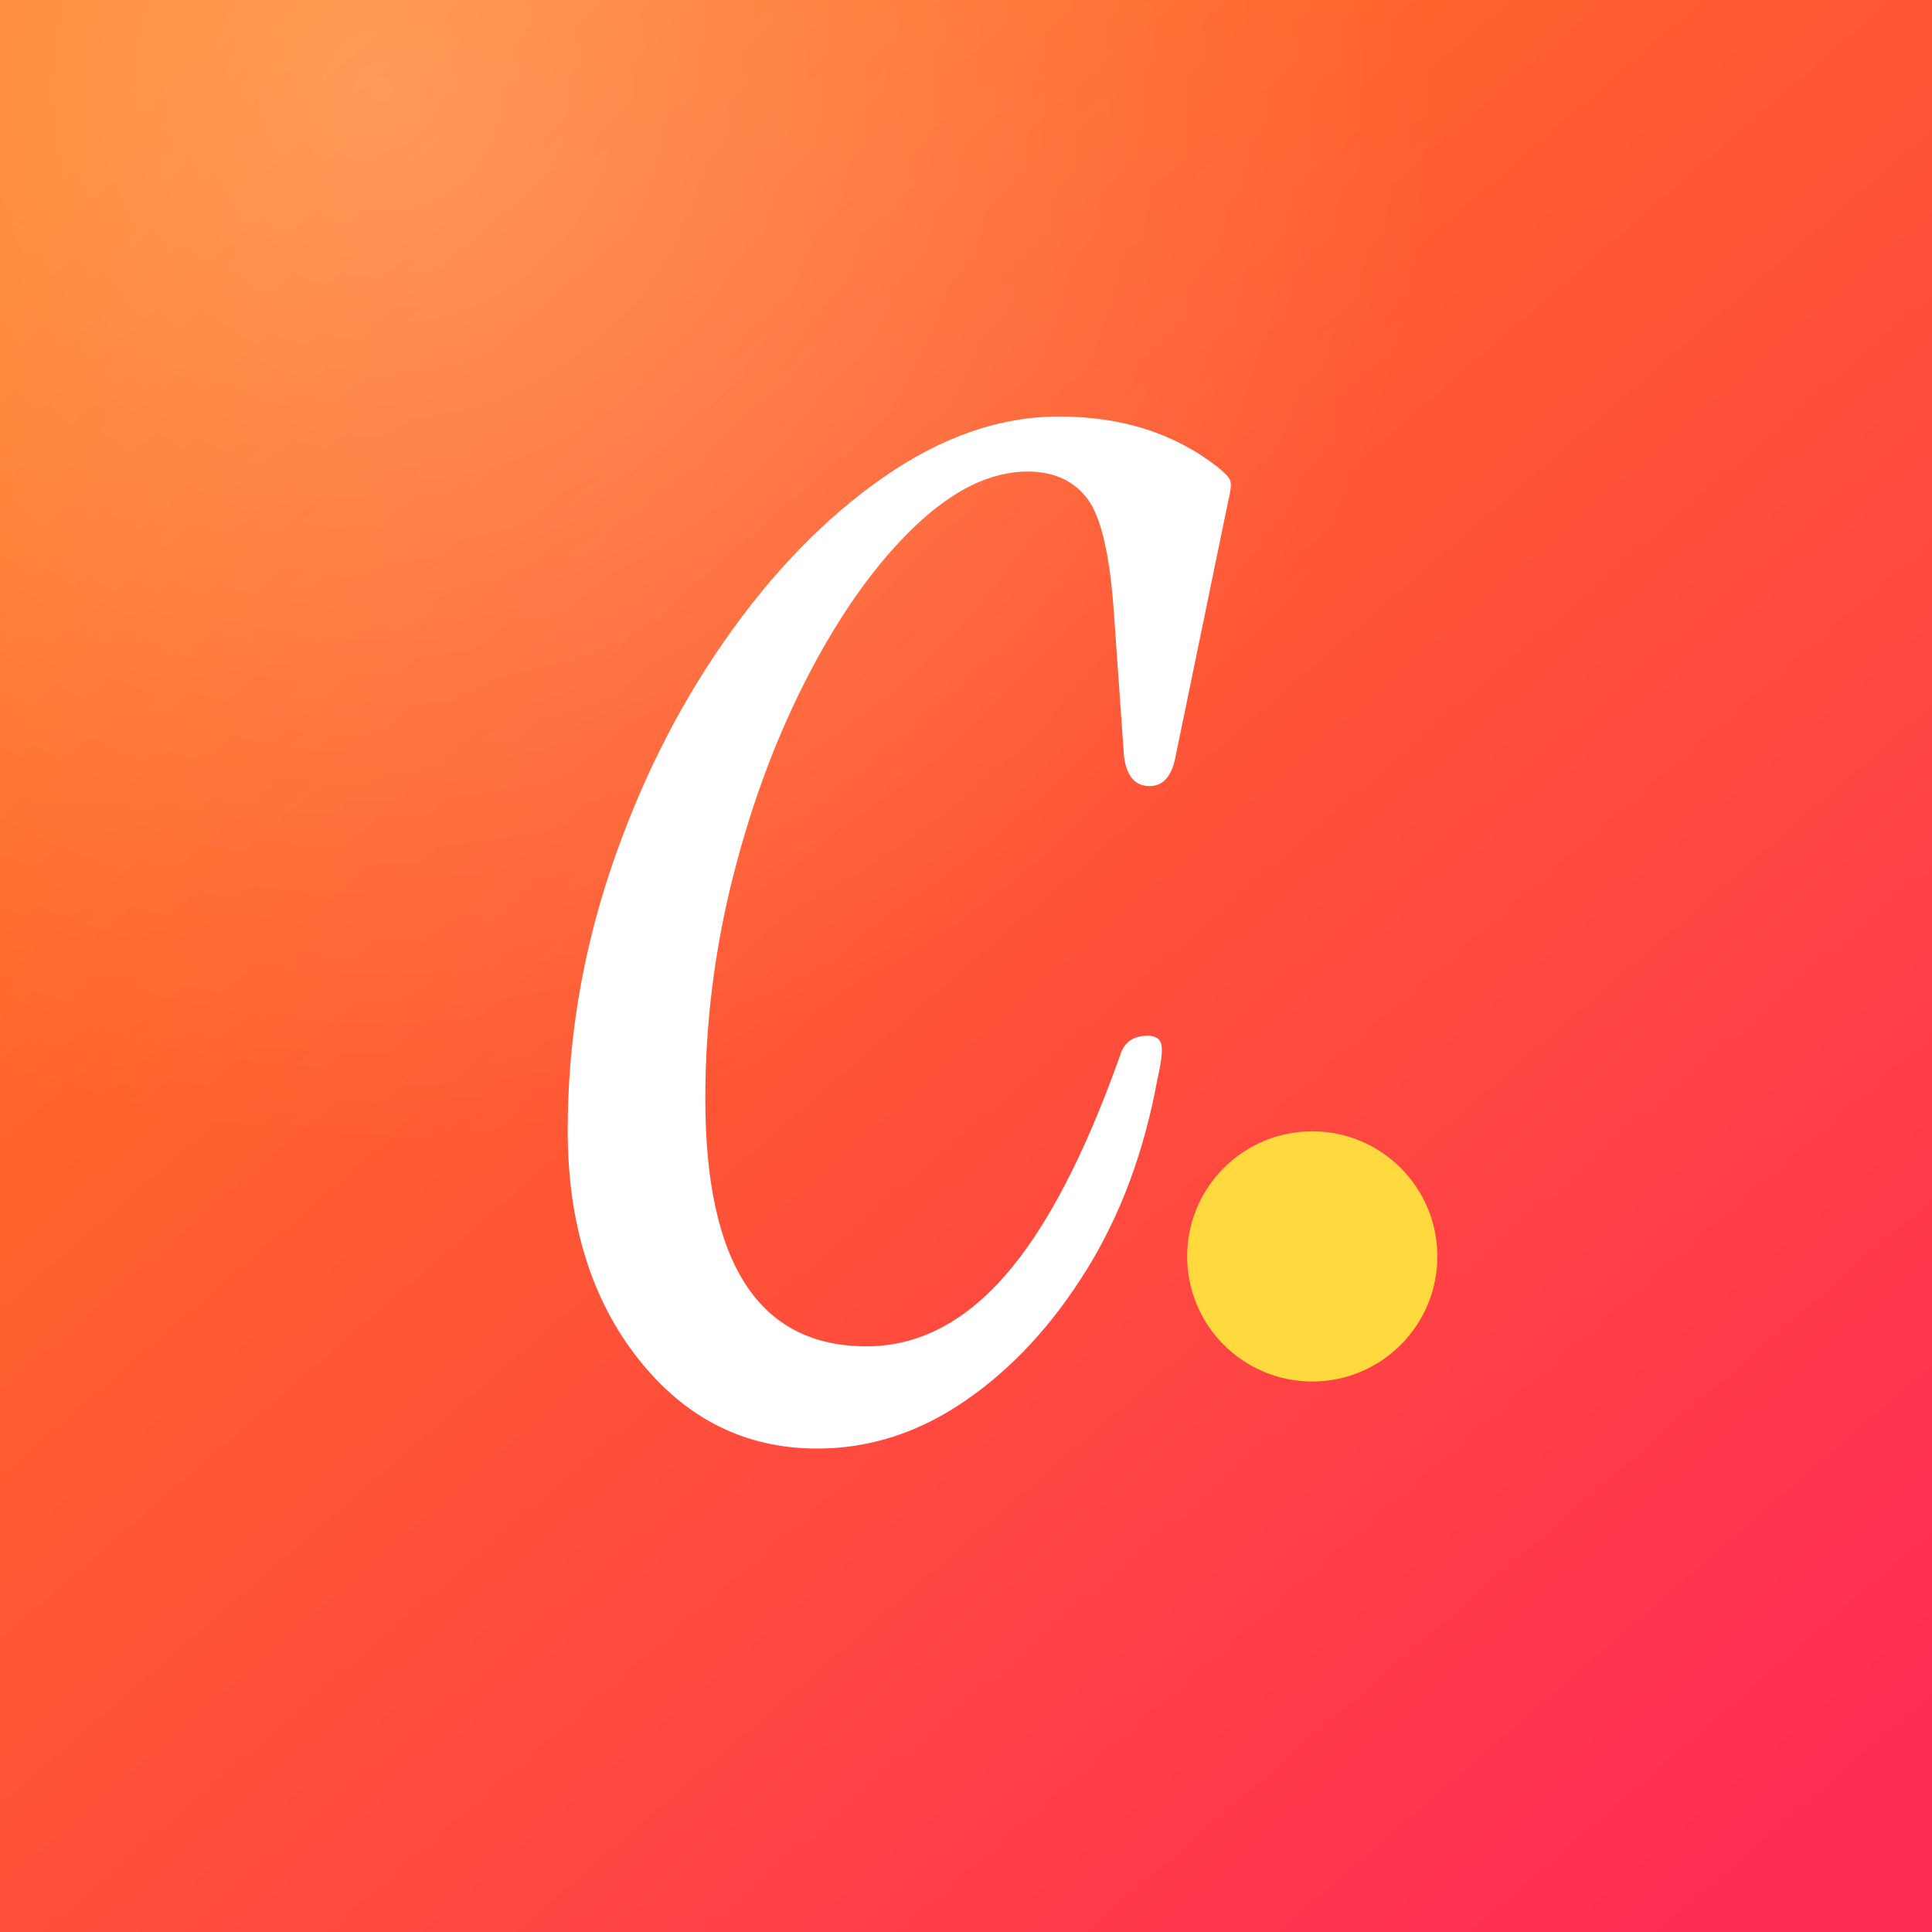
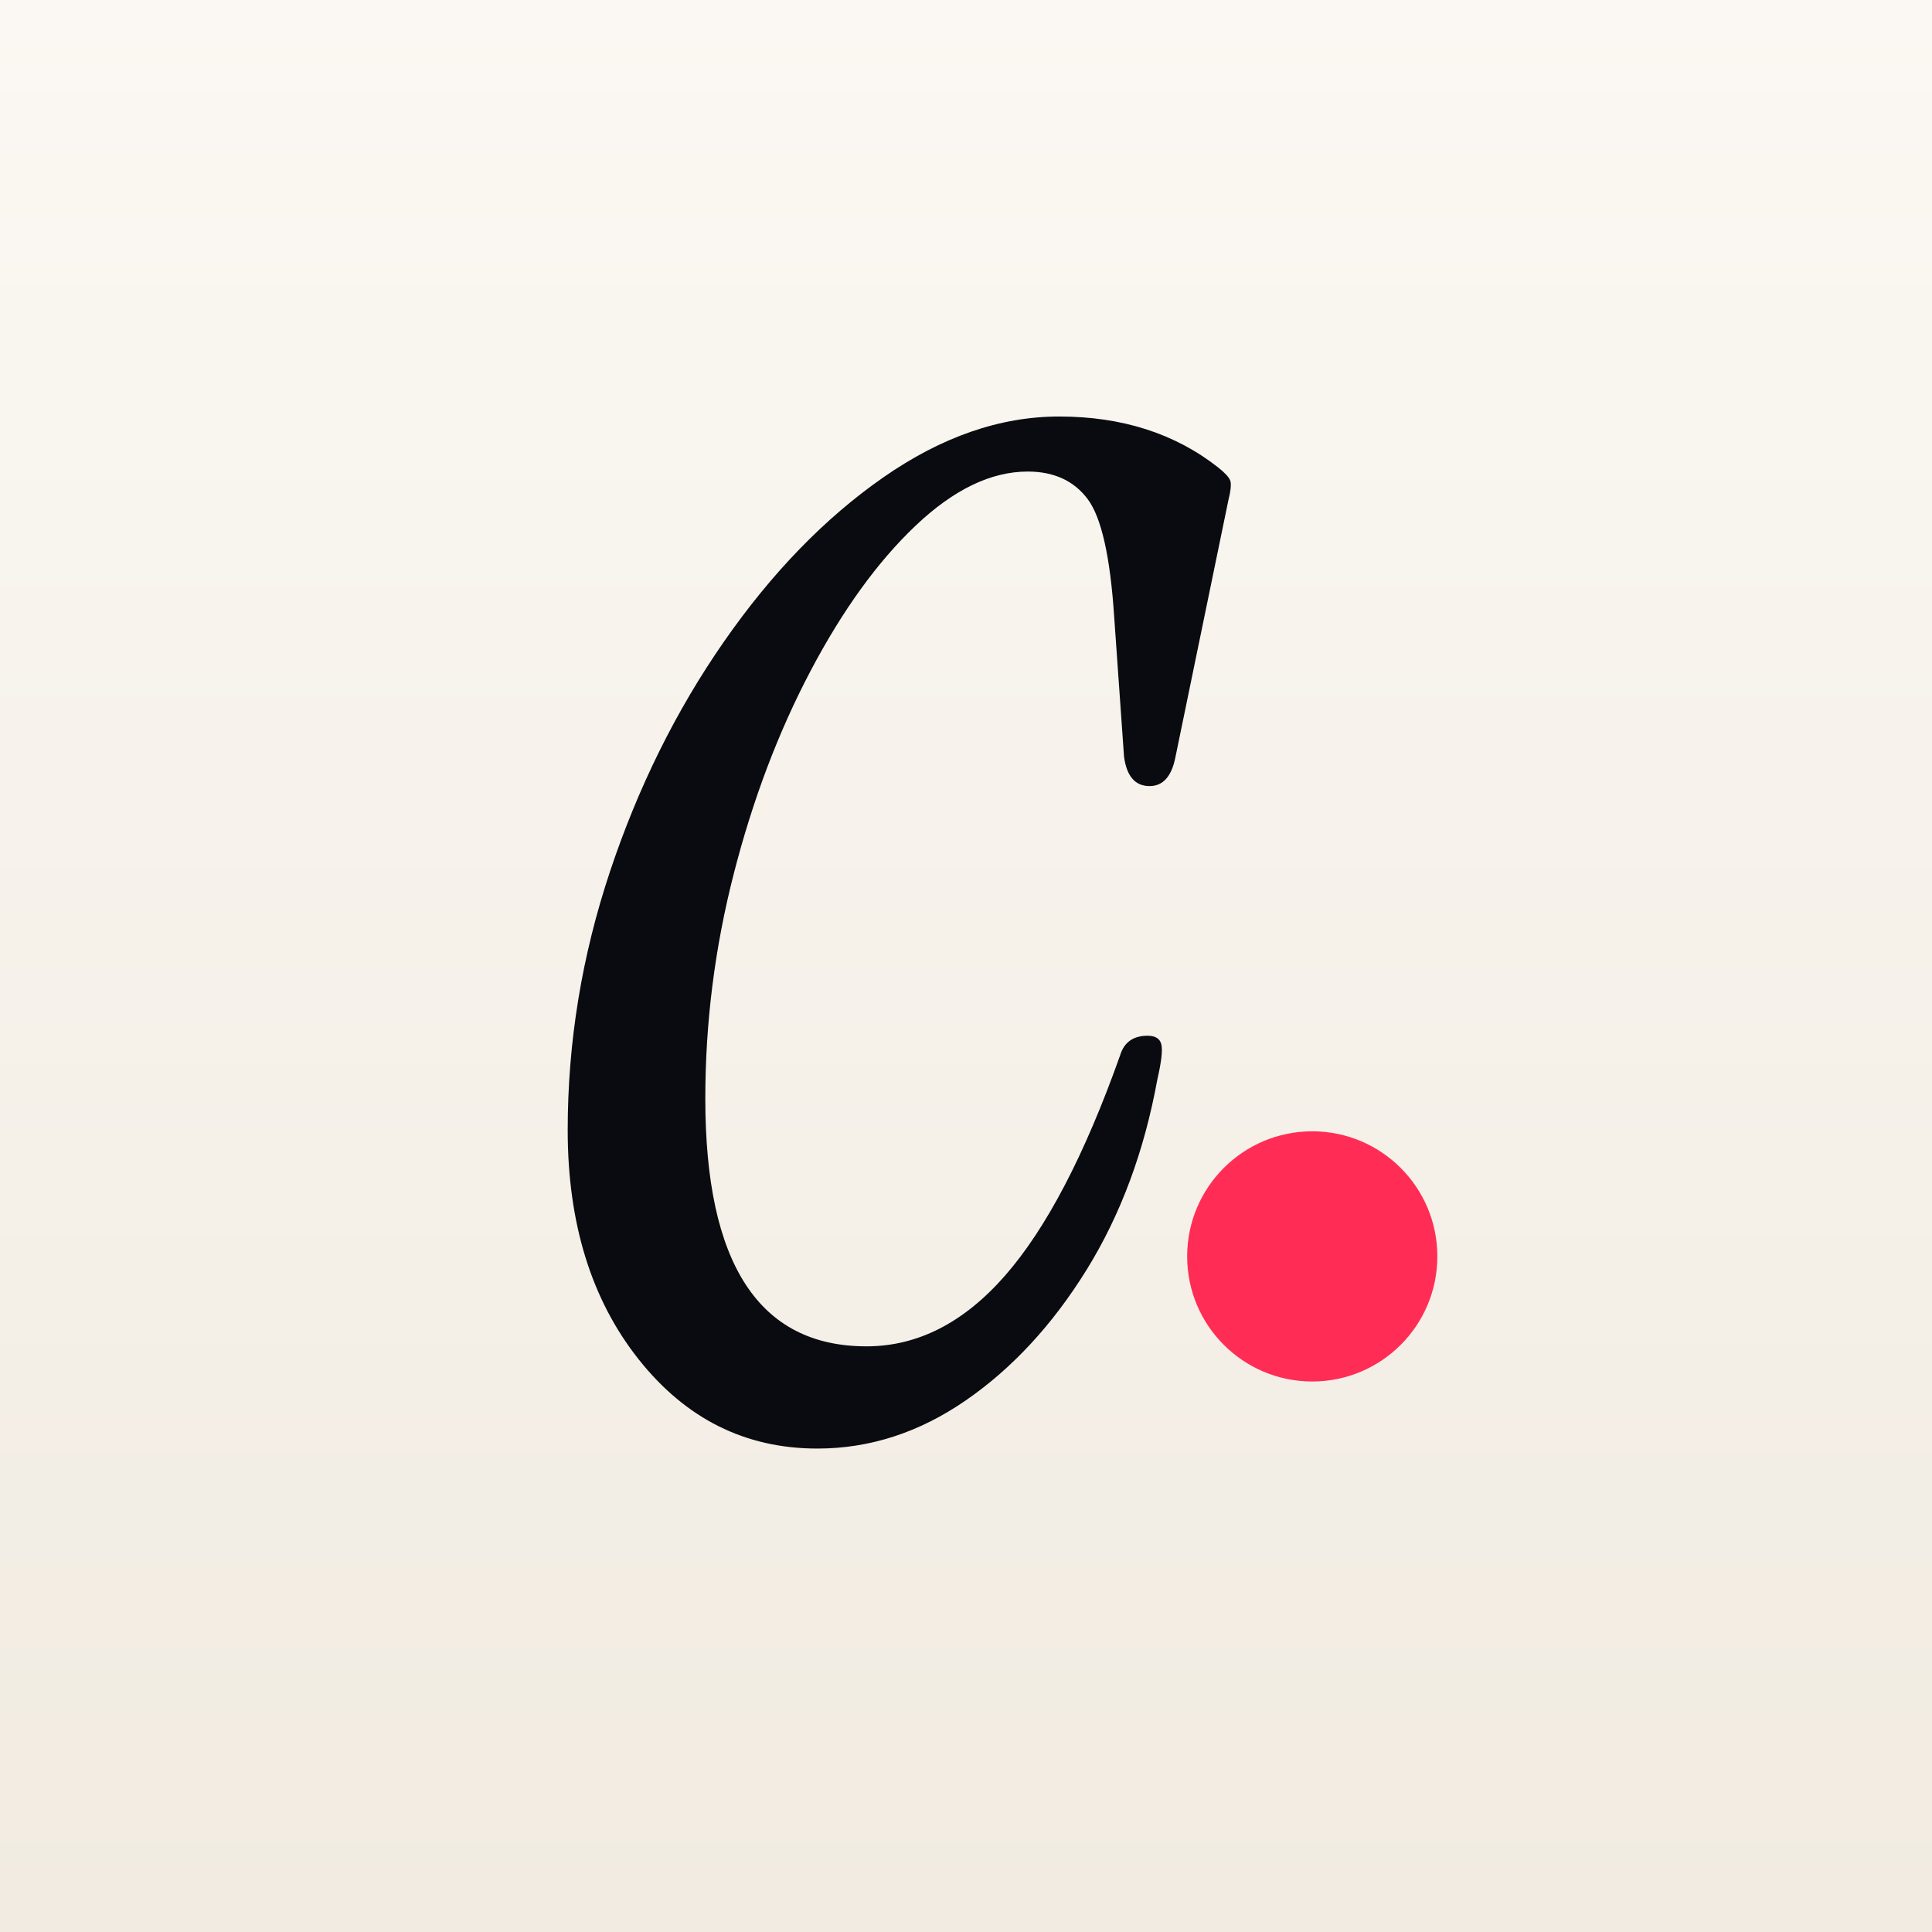
<svg xmlns="http://www.w3.org/2000/svg" viewBox="0 0 64 64">
  <defs>
-     <linearGradient id="g" x1="6" y1="2" x2="58" y2="62" gradientUnits="userSpaceOnUse">
-       <stop offset="0" stop-color="#ff7a1a" />
-       <stop offset="1" stop-color="#ff2d55" />
+     <linearGradient id="g" x1="0" y1="0" x2="0" y2="1">
+       <stop offset="0" stop-color="#fbf8f3" />
+       <stop offset="1" stop-color="#f1ebe1" />
    </linearGradient>
-     <radialGradient id="gs" cx="0.2" cy="0.05" r="0.9">
-       <stop offset="0" stop-color="#fff" stop-opacity="0.26" />
-       <stop offset="0.6" stop-color="#fff" stop-opacity="0" />
-     </radialGradient>
+     <linearGradient id="gk" x1="0" y1="0" x2="0" y2="1">
+       <stop offset="0" stop-color="#1a1b22" />
+       <stop offset="1" stop-color="#0a0b10" />
+     </linearGradient>
  </defs>
-   <rect width="64" height="64" rx="0" fill="url(#g)" />
-   <rect width="64" height="64" rx="0" fill="url(#gs)" />
+   <rect x="0" y="0" width="64" height="64" rx="0" fill="url(#g)" />
  <g transform="translate(8.32 8.32) scale(0.74)">
    <g class="oc-mark__c" transform="translate(12.85 52.81) scale(0.088)">
-       <path d="M142 9Q87 9 51.0 -36.5Q15 -82 15 -153Q15 -220 36.5 -284.5Q58 -349 94.5 -401.5Q131 -454 175.5 -485.0Q220 -516 265 -516Q313 -516 346 -490Q351 -486 352.0 -483.5Q353 -481 351 -473L324 -342Q321 -328 311 -328Q300 -328 298 -343L293 -414Q290 -460 279.5 -474.0Q269 -488 249 -488Q221 -488 192.0 -460.5Q163 -433 138.5 -386.5Q114 -340 99.5 -283.5Q85 -227 85 -169Q85 -43 167 -43Q206 -43 237.5 -79.0Q269 -115 296 -191Q299 -201 310 -201Q316 -201 317.0 -196.5Q318 -192 315 -179Q305 -124 279.0 -82.0Q253 -40 217.5 -15.5Q182 9 142 9Z" fill="#fff" />
+       <path d="M142 9Q87 9 51.0 -36.5Q15 -82 15 -153Q15 -220 36.5 -284.5Q58 -349 94.5 -401.5Q131 -454 175.5 -485.0Q220 -516 265 -516Q313 -516 346 -490Q351 -486 352.0 -483.5Q353 -481 351 -473L324 -342Q321 -328 311 -328Q300 -328 298 -343L293 -414Q290 -460 279.5 -474.0Q269 -488 249 -488Q221 -488 192.0 -460.5Q163 -433 138.5 -386.5Q114 -340 99.5 -283.5Q85 -227 85 -169Q85 -43 167 -43Q206 -43 237.5 -79.0Q269 -115 296 -191Q299 -201 310 -201Q316 -201 317.0 -196.5Q318 -192 315 -179Q305 -124 279.0 -82.0Q253 -40 217.5 -15.5Q182 9 142 9Z" fill="#0a0b10" />
    </g>
-     <circle class="oc-mark__dot" cx="47.5" cy="45" r="5.6" fill="#ffd93d" />
+     <circle class="oc-mark__dot" cx="47.5" cy="45" r="5.6" fill="#ff2d55" />
  </g>
</svg>
